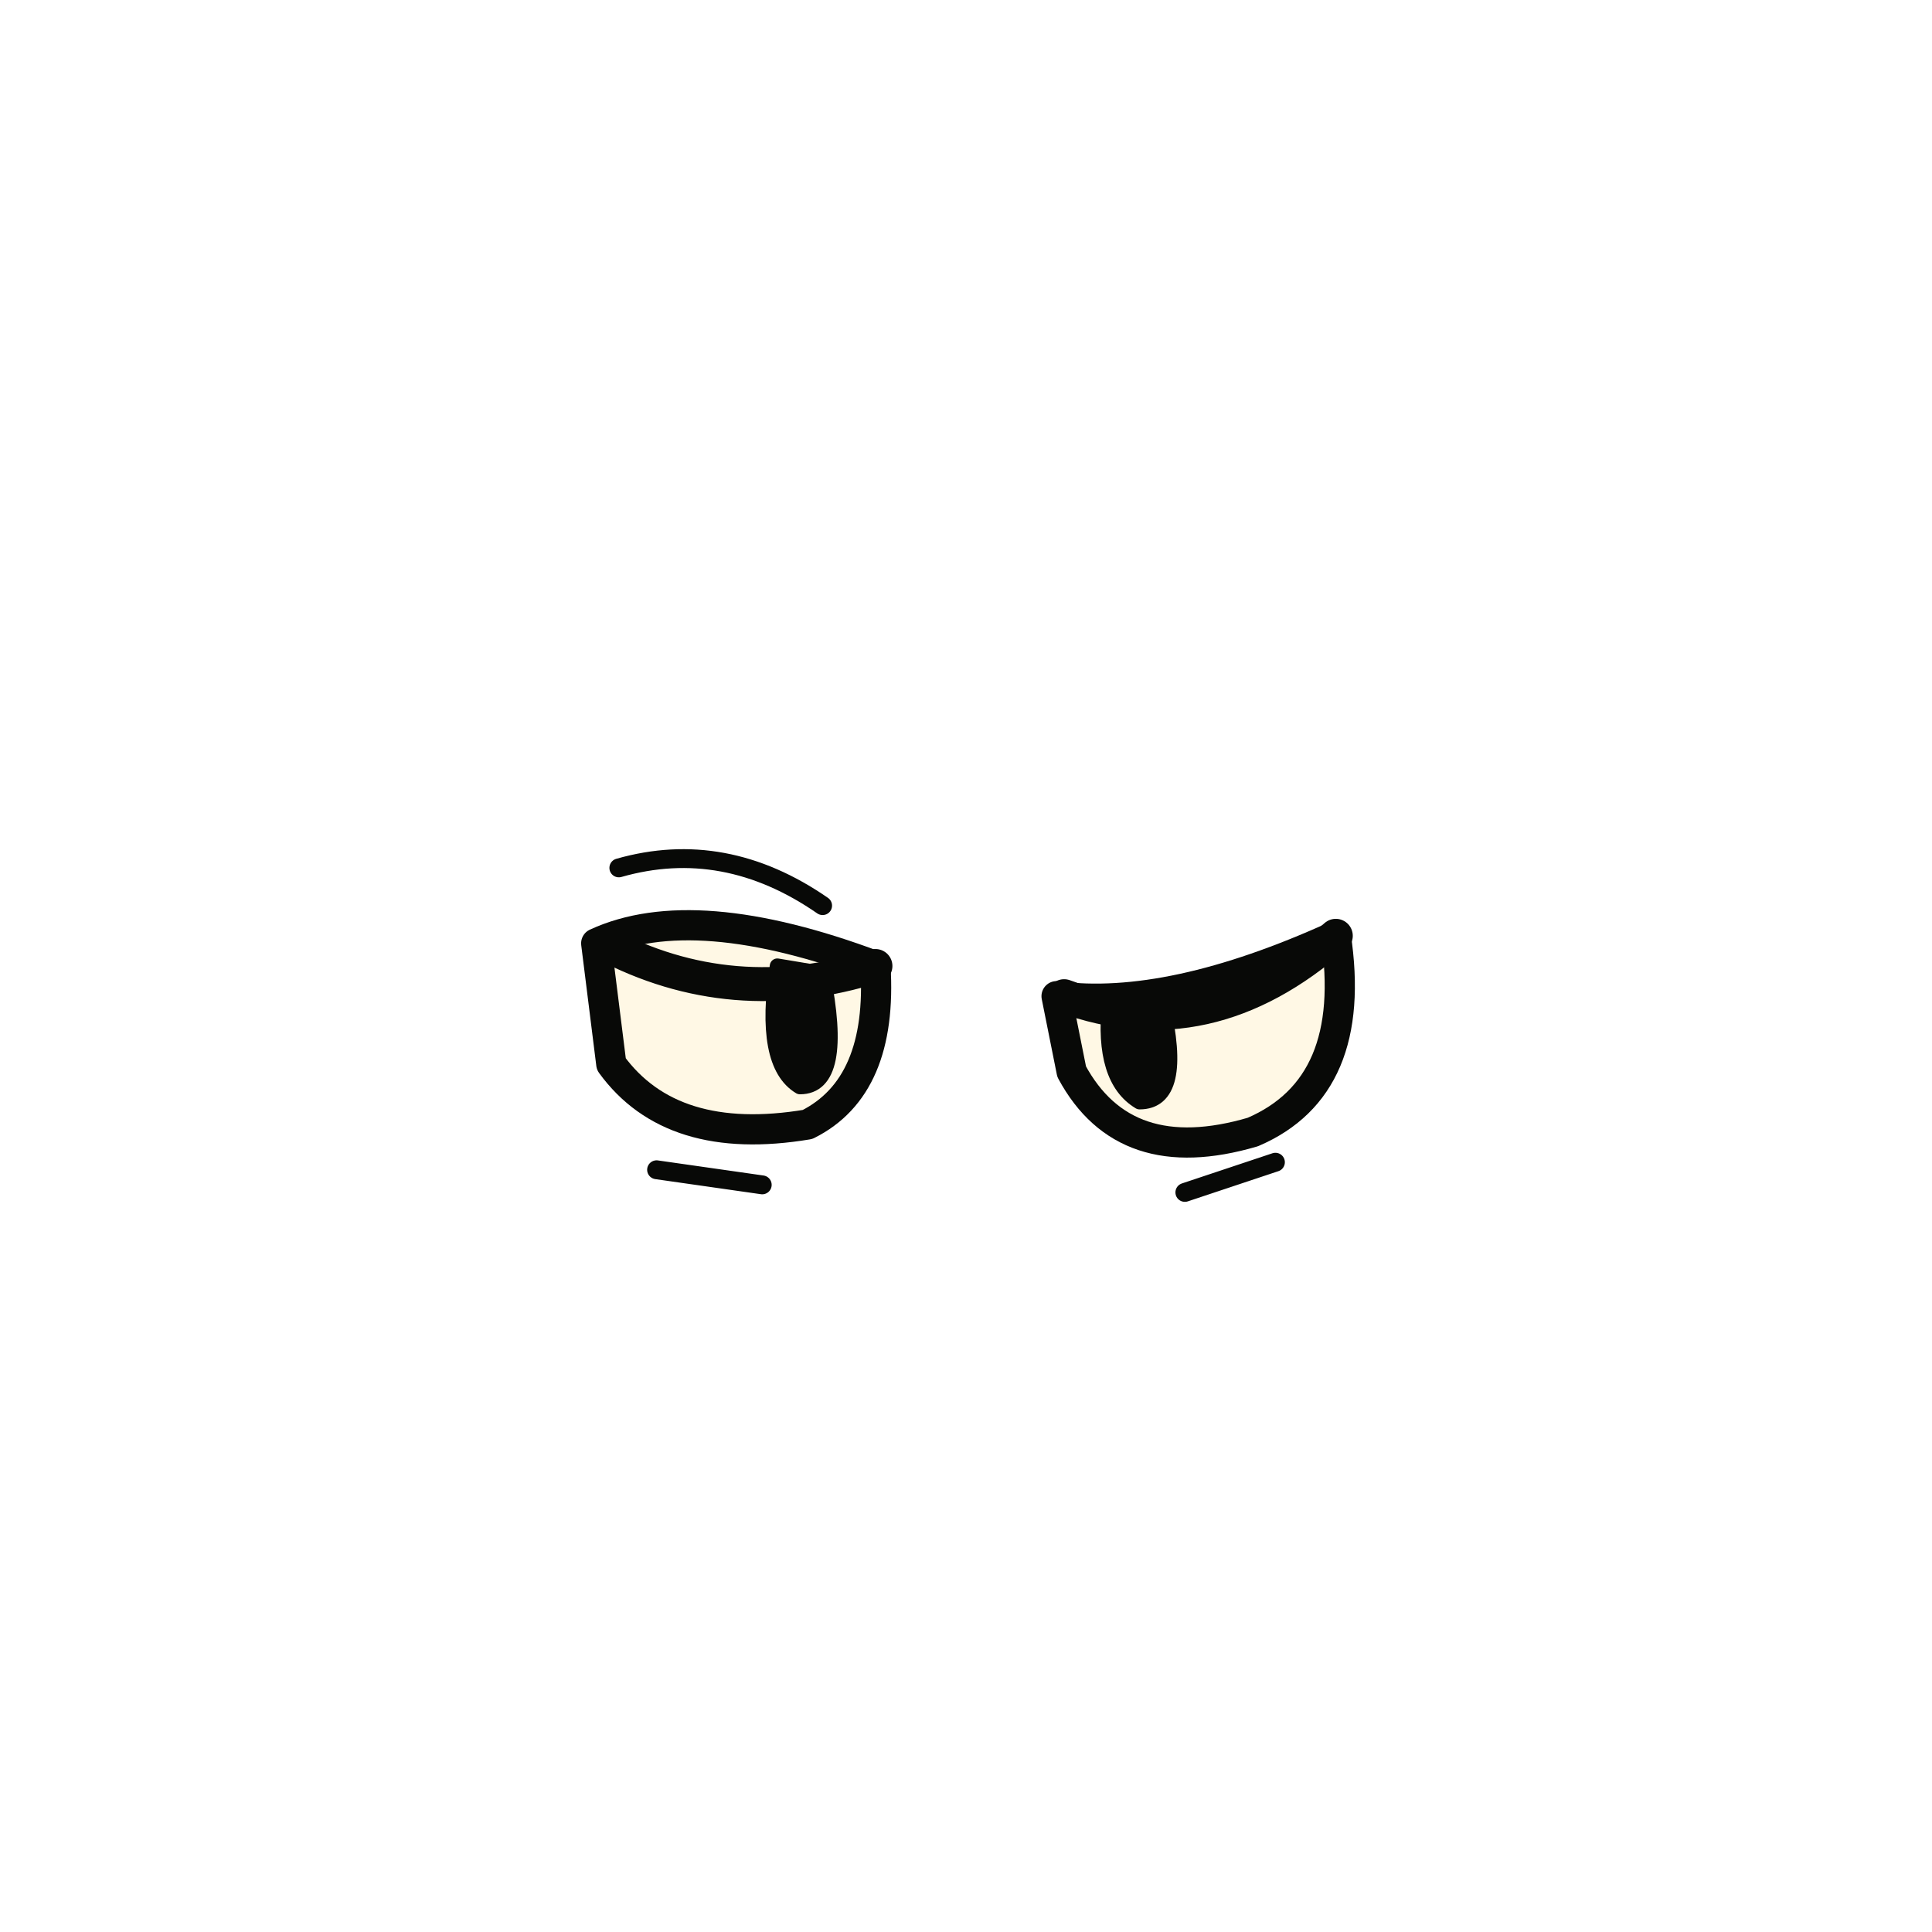
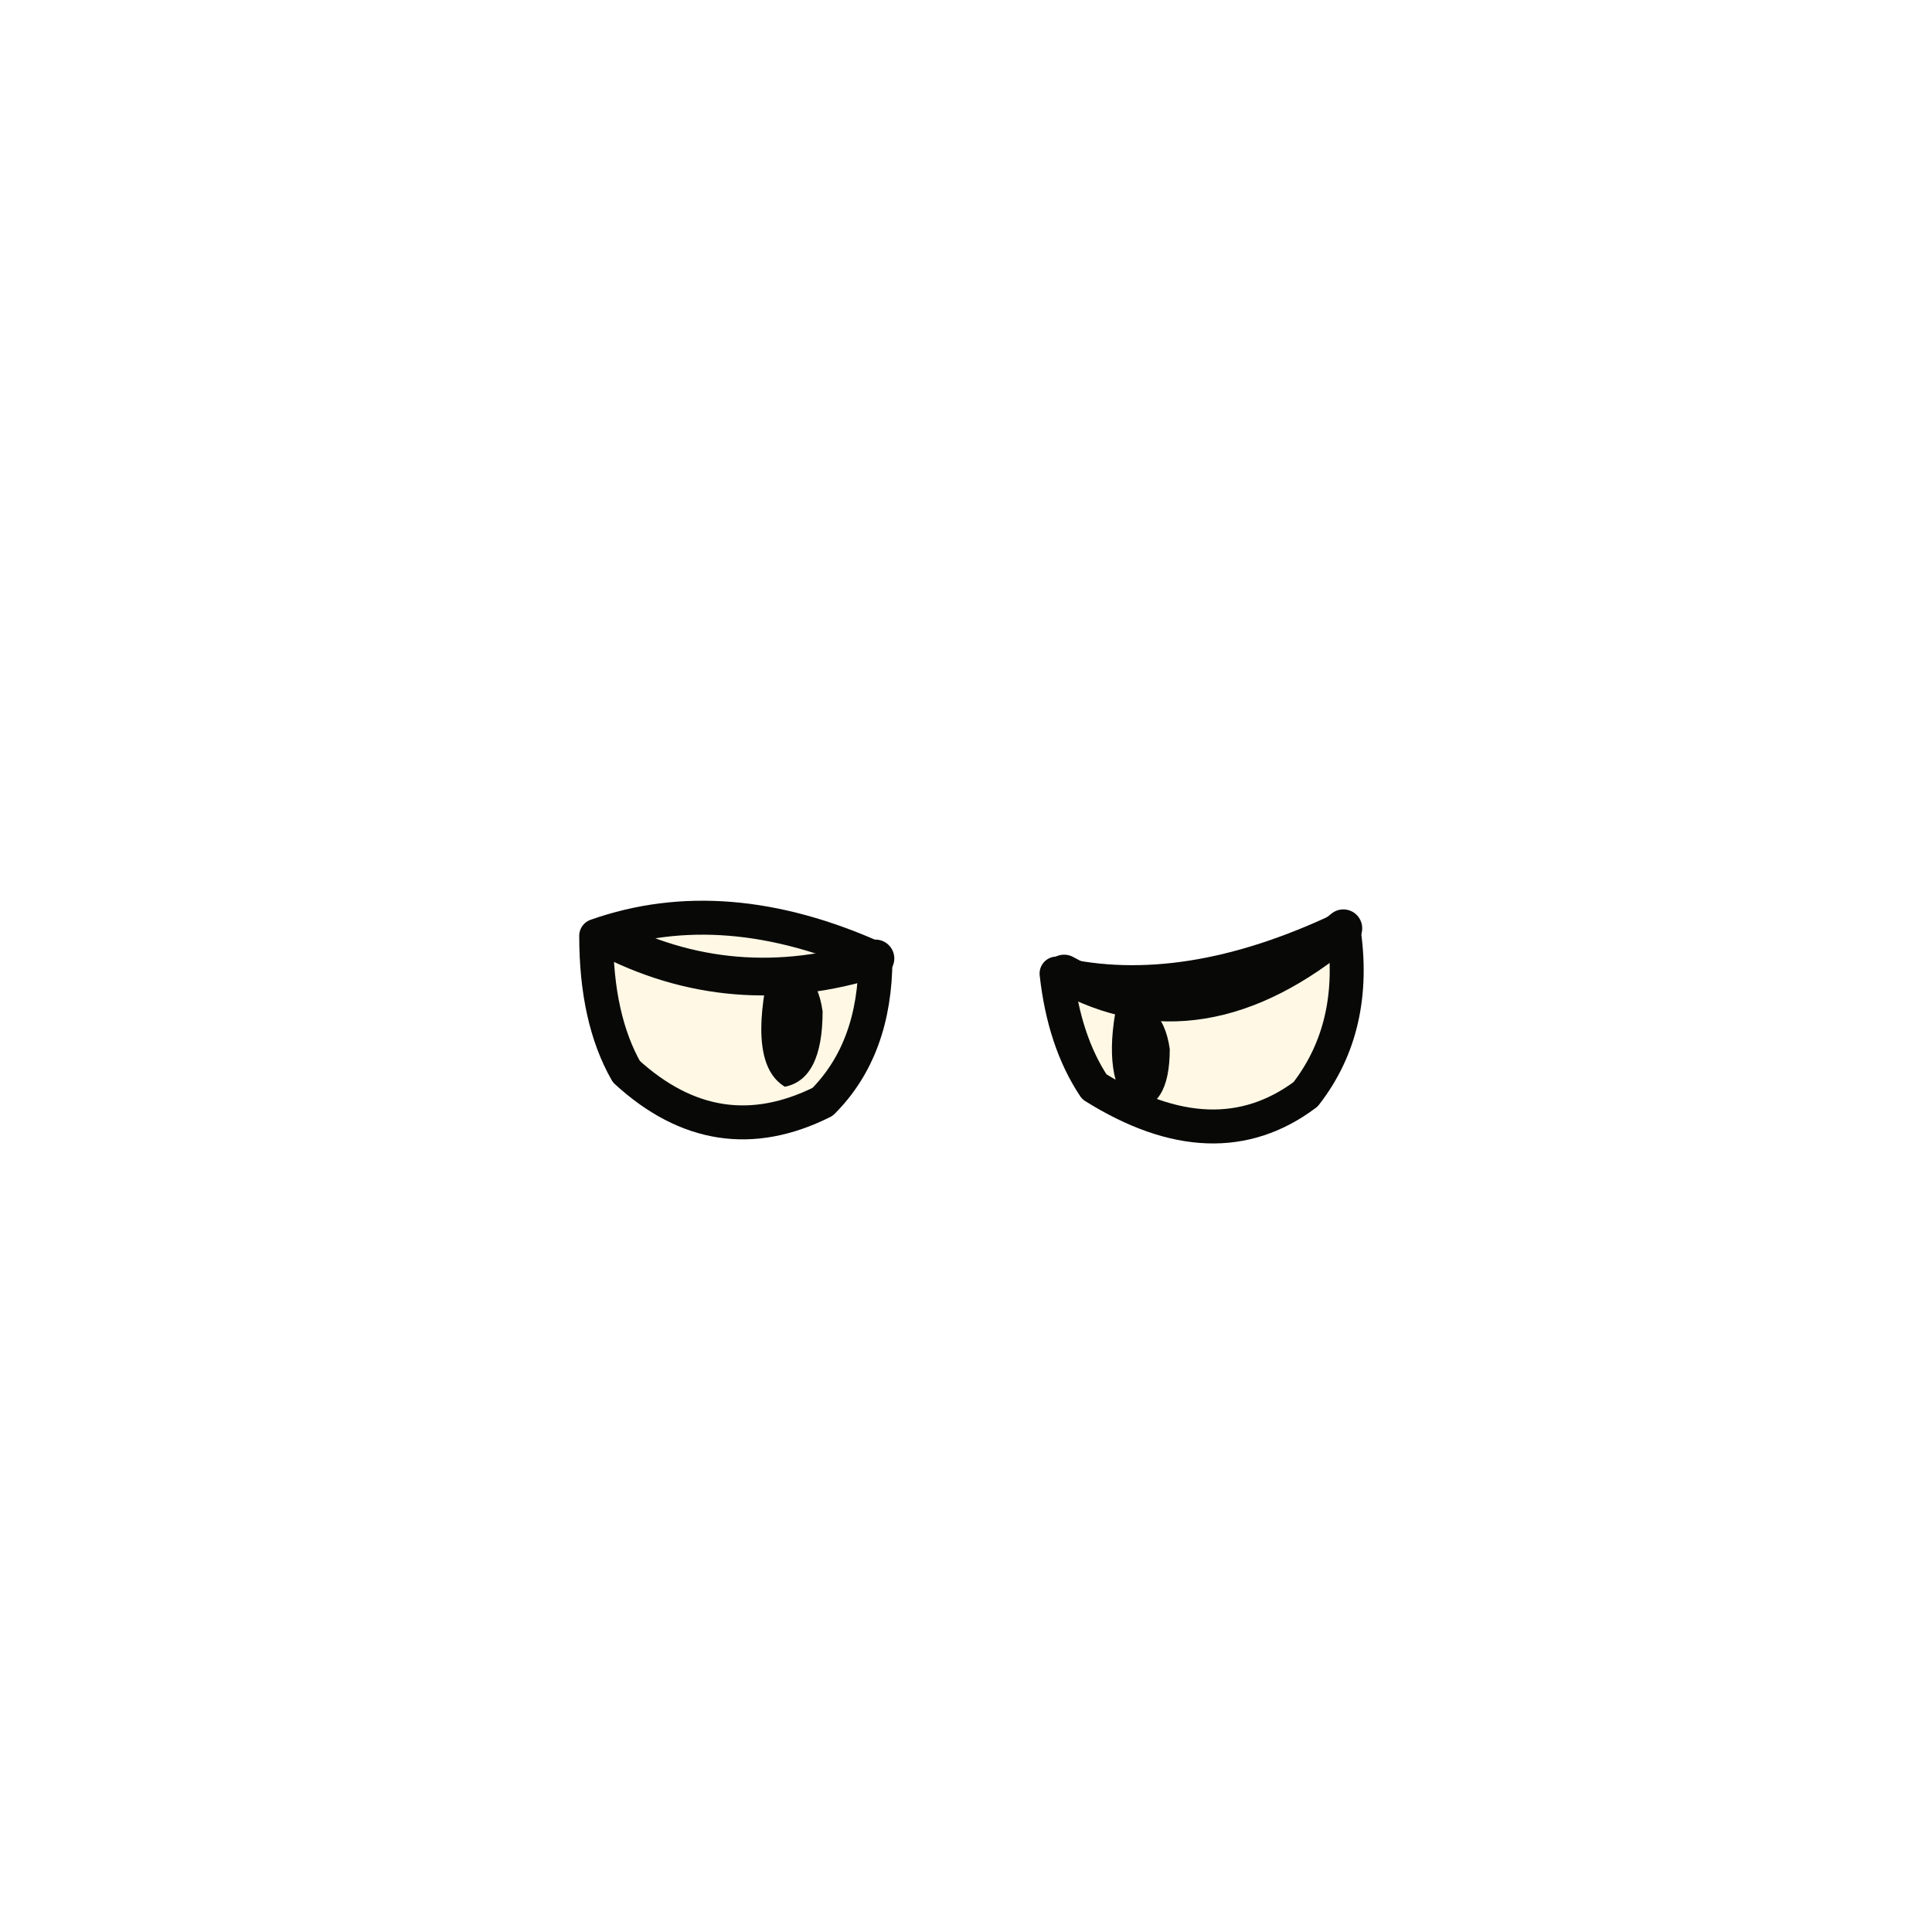
<svg xmlns="http://www.w3.org/2000/svg" width="256" height="256" viewBox="0 0 256 256">
-   <path d="M79 125 Q92 119 116 128 Q117 144 107 149 Q89 152 81 141Z" fill="#fff8e5" stroke="#080907" stroke-width="4" stroke-linejoin="round" stroke-linecap="round" />
-   <path d="M140 132 Q155 134 177 124 Q180 144 166 150 Q149 155 142 142Z" fill="#fff8e5" stroke="#080907" stroke-width="4" stroke-linejoin="round" stroke-linecap="round" />
-   <path d="M103 128 L109 129 Q112 144 106 144 Q101 141 103 128Z" fill="#080907" stroke="#080907" stroke-width="2" stroke-linejoin="round" stroke-linecap="round" />
-   <path d="M147 133 L154 133 Q157 146 151 146 Q146 143 147 133Z" fill="#080907" stroke="#080907" stroke-width="2" stroke-linejoin="round" stroke-linecap="round" />
-   <path d="M80 125 Q97 134 116 128 M141 132 Q160 139 177 124" fill="none" stroke="#080907" stroke-width="4.5" stroke-linejoin="round" stroke-linecap="round" />
-   <path d="M87 155 L101 157 M157 158 L169 154 M82 115 Q96 111 109 120" fill="none" stroke="#080907" stroke-width="2.5" stroke-linejoin="round" stroke-linecap="round" />
+   <path d="M79 124 Q96 118 116 127 Q116 139 109 146 Q95 153 83 142 Q79 135 79 124Z" fill="#fff8e5" stroke="#080907" stroke-width="4.5" stroke-linejoin="round" stroke-linecap="round" />
+   <path d="M140 129 Q157 133 178 123 Q180 136 173 145 Q161 154 145 144 Q141 138 140 129Z" fill="#fff8e5" stroke="#080907" stroke-width="4.5" stroke-linejoin="round" stroke-linecap="round" />
+   <path d="M102 128 Q108 127 109 134 Q109 143 104 144 Q99 141 102 128Z" fill="#080907" />
+   <path d="M148 133 Q154 132 155 139 Q155 147 150 147 Q146 143 148 133Z" fill="#080907" />
+   <path d="M80 124 Q97 133 116 127 M141 129 Q159 139 178 123" fill="none" stroke="#080907" stroke-width="5" stroke-linejoin="round" stroke-linecap="round" />
</svg>
